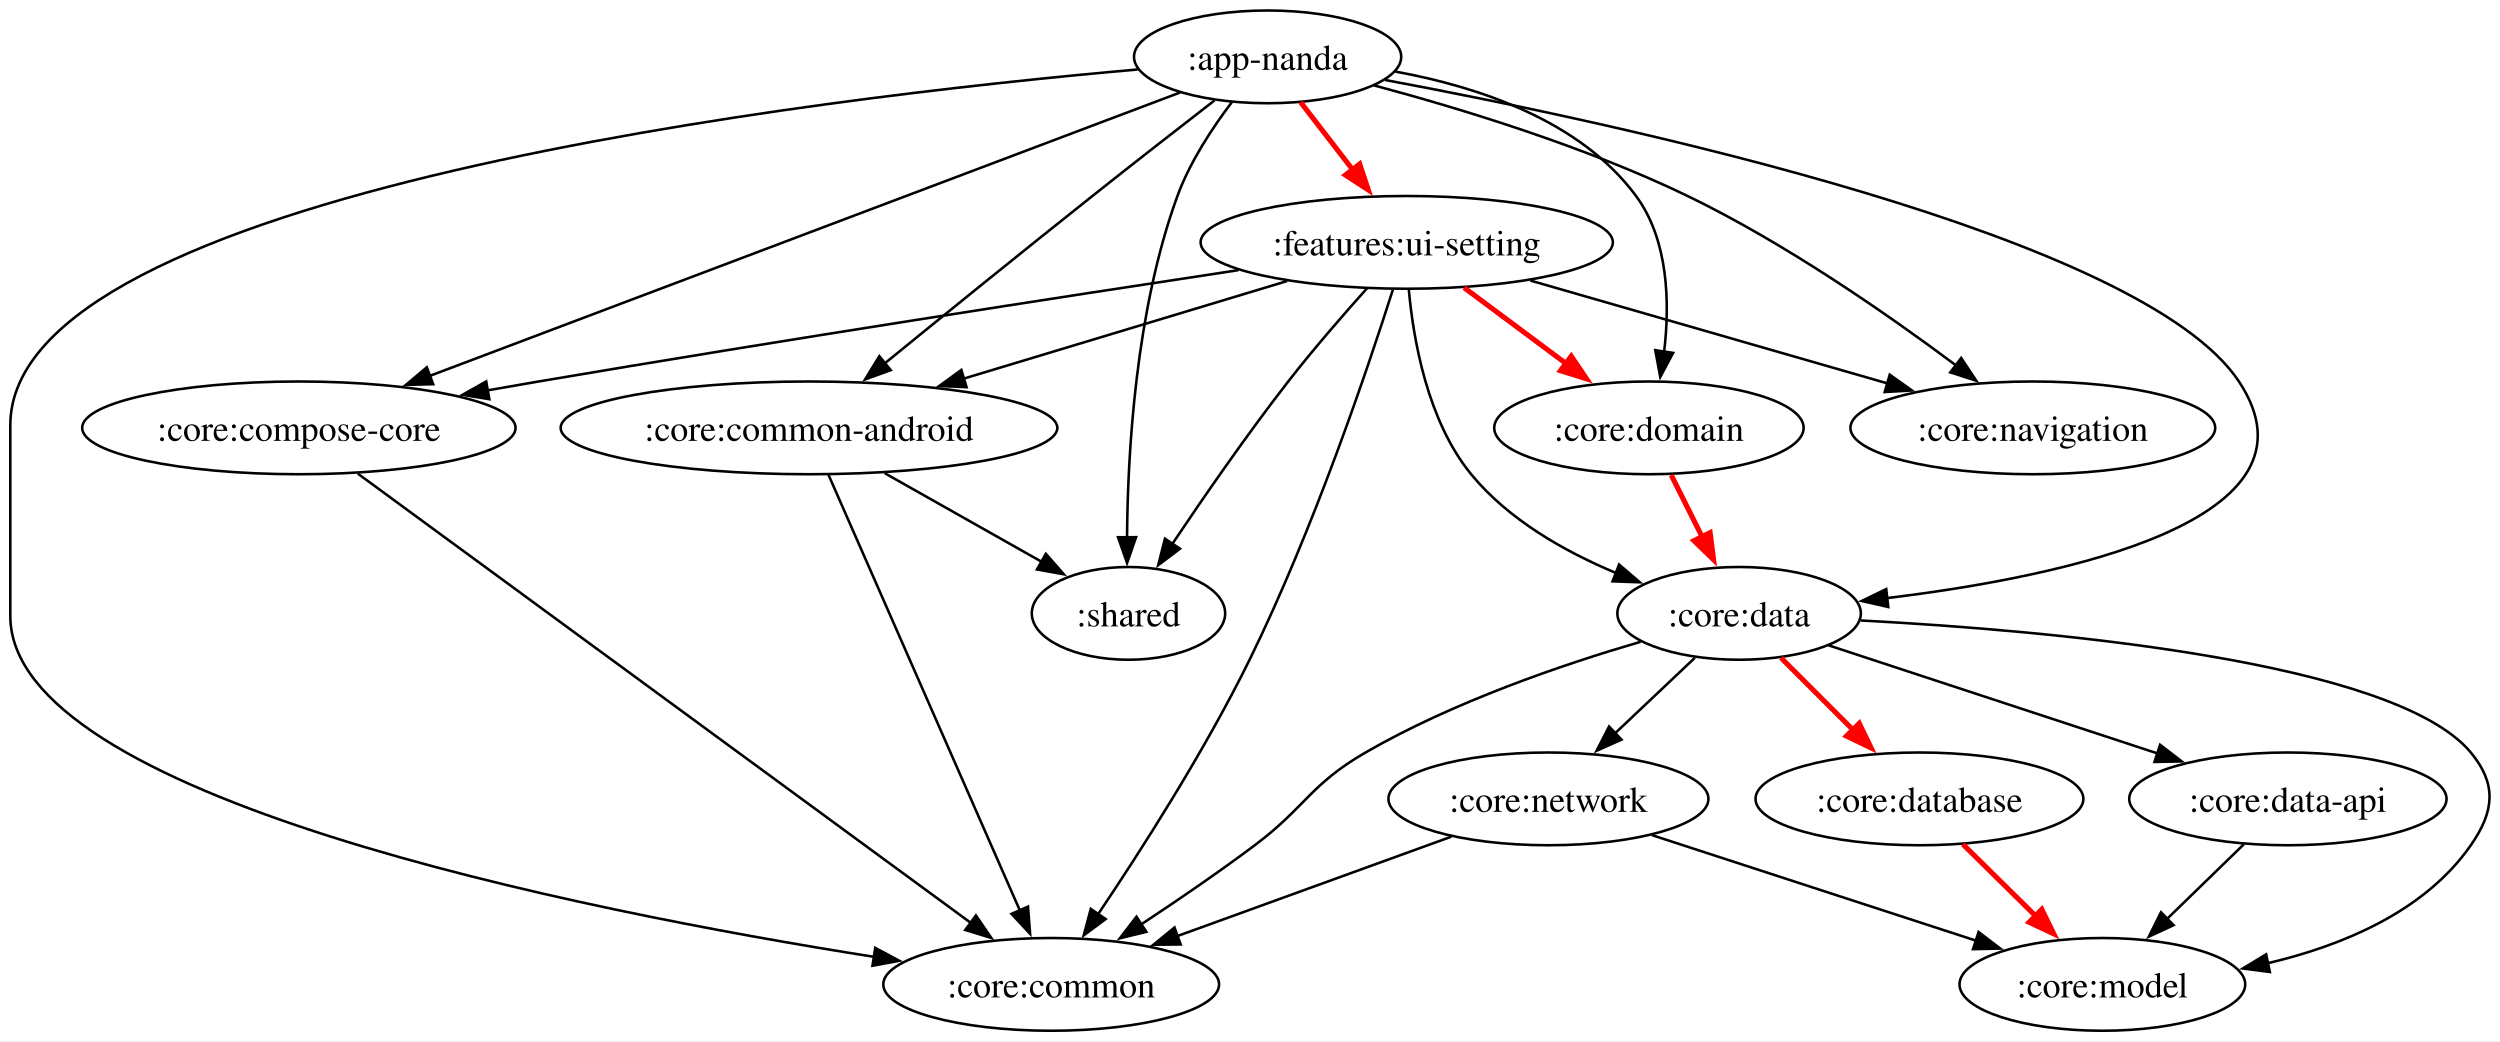
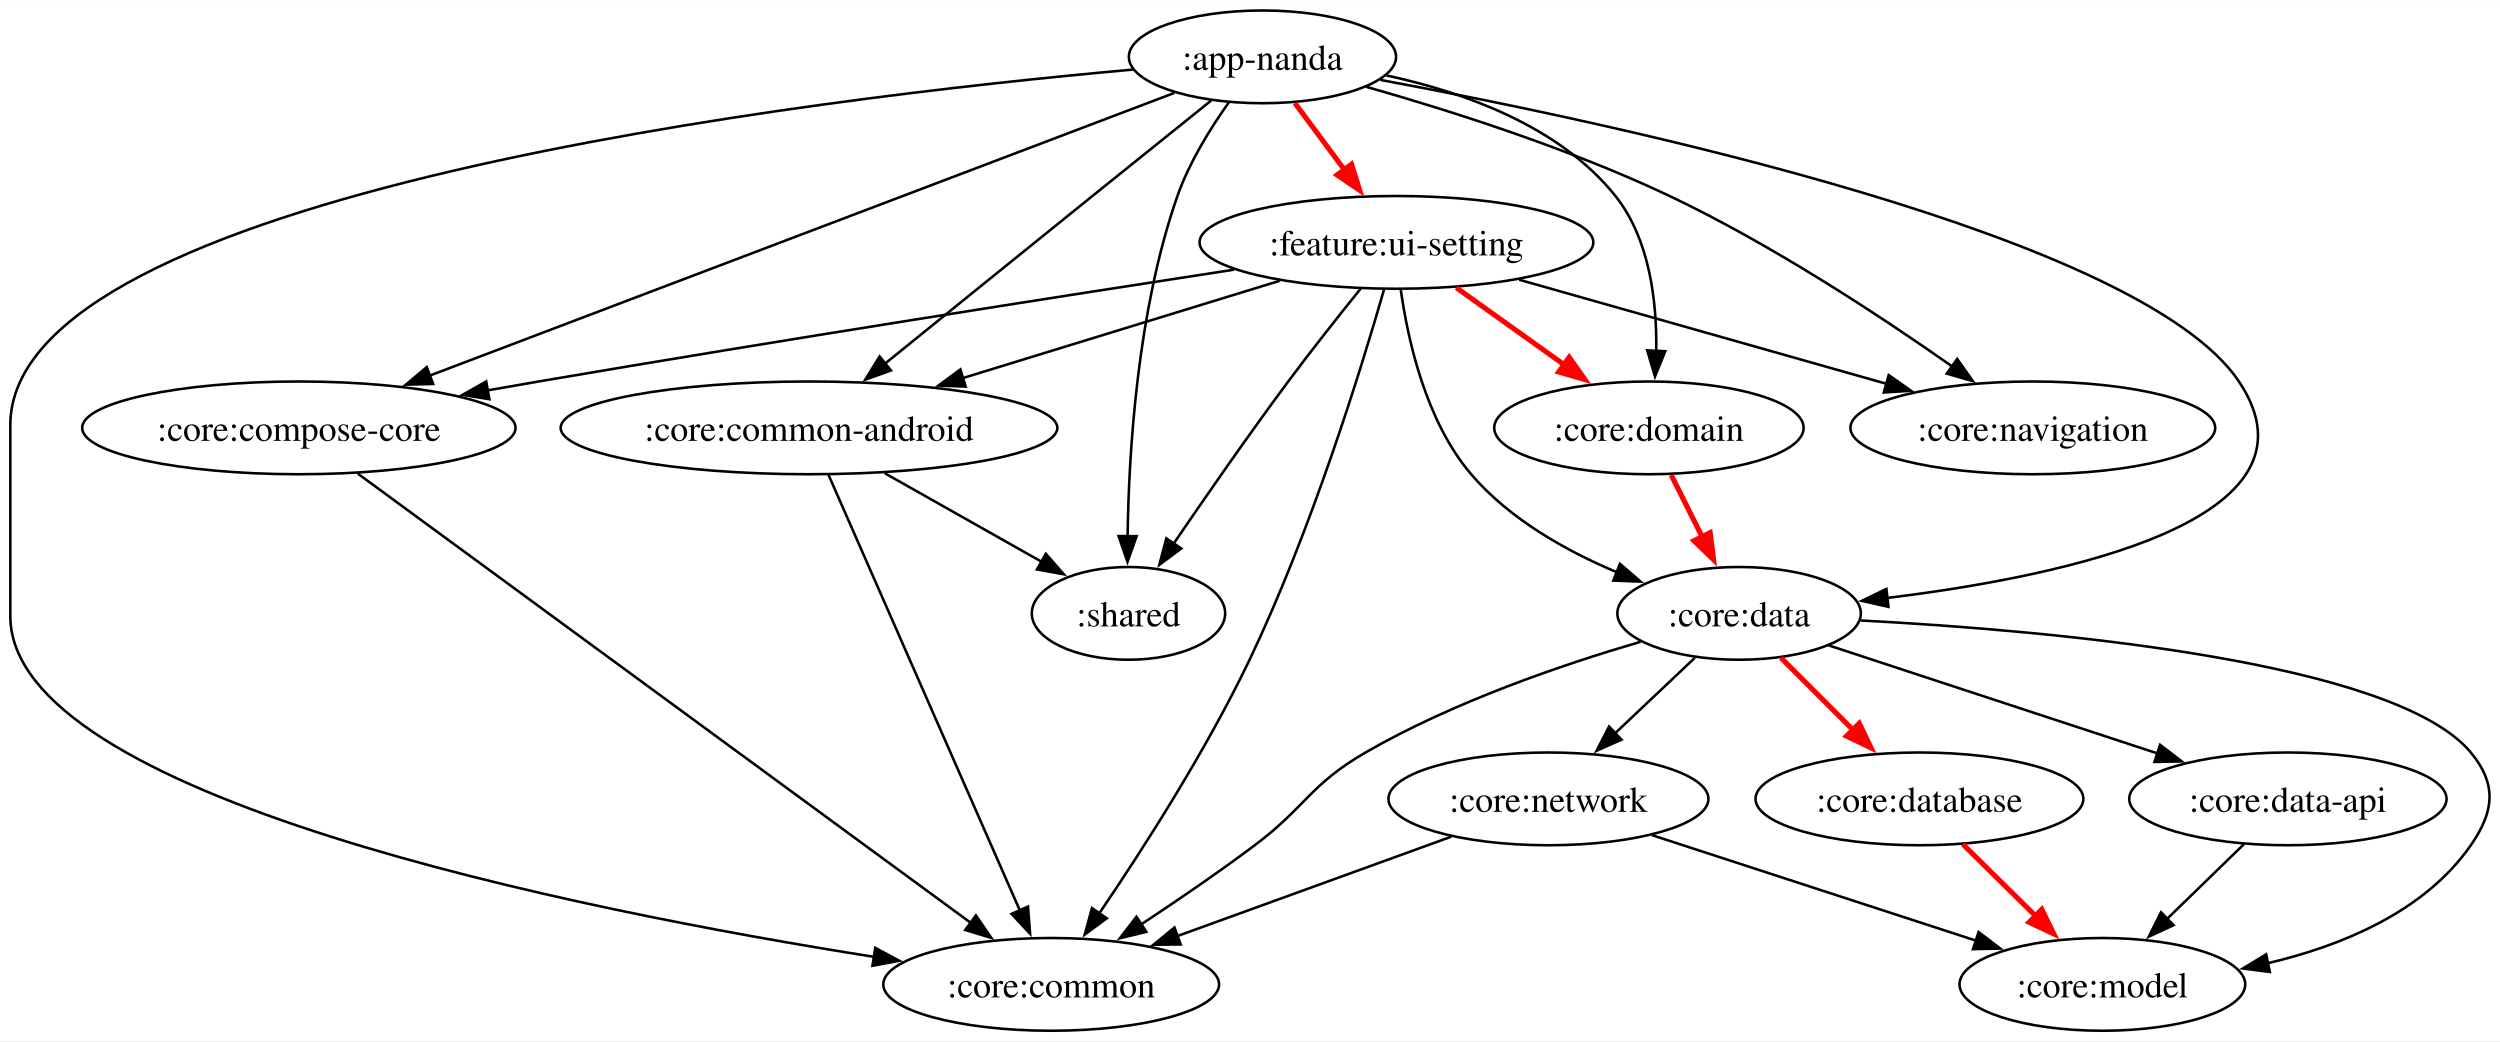
<svg xmlns="http://www.w3.org/2000/svg" width="970pt" height="404pt" viewBox="0 0 970.33 404">
  <g class="graph">
    <path fill="#fff" d="M0 404V0h970.33v404z" />
    <g class="node" transform="translate(4 400)">
-       <ellipse cx="488" cy="-378" fill="none" stroke="#000" rx="51.86" ry="18" />
-       <text x="488" y="-372.95" font-family="Times,serif" font-size="14" text-anchor="middle">:app-nanda</text>
+       <ellipse cx="486" cy="-378" fill="none" stroke="#000" rx="51.86" ry="18" />
+       <text x="486" y="-372.95" font-family="Times,serif" font-size="14" text-anchor="middle">:app-nanda</text>
    </g>
    <g class="node" transform="translate(4 400)">
      <ellipse cx="404" cy="-18" fill="none" stroke="#000" rx="65.17" ry="18" />
      <text x="404" y="-12.95" font-family="Times,serif" font-size="14" text-anchor="middle">:core:common</text>
    </g>
    <g stroke="#000" class="edge">
-       <path fill="none" d="M441.61 26.89C316.93 37.91 4 74.56 4 165v74c0 70.24 220.11 114.15 335.39 132.34" />
+       <path fill="none" d="M439.82 26.93C315.65 38.04 4 74.9 4 165v74c0 70.24 220.11 114.15 335.39 132.34" />
      <path d="m339.7 367.84 9.35 5-10.42 1.92z" />
    </g>
    <g class="node" transform="translate(4 400)">
      <ellipse cx="310" cy="-234" fill="none" stroke="#000" rx="96.39" ry="18" />
      <text x="310" y="-228.95" font-family="Times,serif" font-size="14" text-anchor="middle">:core:common-android</text>
    </g>
    <g stroke="#000" class="edge">
-       <path fill="none" d="M471.39 38.91C457.87 49.38 439.82 63.43 424 76c-27.44 21.79-58.45 46.92-80.53 64.91" />
-       <path d="m345.72 143.59-9.96 3.61 5.54-9.03z" />
+       <path fill="none" d="M470.06 38.98C456.96 49.49 439.45 63.55 424 76c-27.28 21.99-58.3 47.1-80.44 65.03" />
+       <path d="m345.81 143.72-9.97 3.57 5.56-9.01z" />
    </g>
    <g class="node" transform="translate(4 400)">
      <ellipse cx="112" cy="-234" fill="none" stroke="#000" rx="84.11" ry="18" />
      <text x="112" y="-228.95" font-family="Times,serif" font-size="14" text-anchor="middle">:core:compose-core</text>
    </g>
    <g stroke="#000" class="edge">
-       <path fill="none" d="M457.97 35.85c-66.39 25.07-213.46 80.62-291.33 110.03" />
-       <path d="m168.13 149.05-10.59.26 8.12-6.81z" />
+       <path fill="none" d="M455.82 35.98c-66.14 25.11-211.89 80.45-289.26 109.82" />
+       <path d="m168.12 148.96-10.59.27 8.1-6.82z" />
    </g>
    <g class="node" transform="translate(4 400)">
      <ellipse cx="671" cy="-162" fill="none" stroke="#000" rx="47.26" ry="18" />
      <text x="671" y="-156.95" font-family="Times,serif" font-size="14" text-anchor="middle">:core:data</text>
    </g>
    <g stroke="#000" class="edge">
-       <path fill="none" d="M537.57 30.97C629.49 48.1 831.58 91.52 869 148c35.72 53.92-67.44 75.68-136.71 84.08" />
-       <path d="m732.9 235.53-10.33-2.34 9.53-4.61z" />
+       <path fill="none" d="M535.76 30.95C628.09 48.06 831.11 91.44 869 148c36 53.73-67.26 75.57-136.63 84.02" />
+       <path d="m732.97 235.48-10.34-2.34 9.54-4.62z" />
    </g>
    <g class="node" transform="translate(4 400)">
      <ellipse cx="636" cy="-234" fill="none" stroke="#000" rx="60.05" ry="18" />
      <text x="636" y="-228.95" font-family="Times,serif" font-size="14" text-anchor="middle">:core:domain</text>
    </g>
    <g stroke="#000" class="edge">
-       <path fill="none" d="M541.65 27.73C573.73 33.6 613.38 46.71 635 76c12.65 17.14 13.14 41.57 10.9 60.51" />
-       <path d="m649.38 136.9-4.98 9.35-1.94-10.41z" />
+       <path fill="none" d="M538.16 29.22C568.33 35.72 605.45 48.99 627 76c13.4 16.8 16.15 41.27 15.83 60.29" />
+       <path d="m646.33 136.27-3.98 9.82-3.01-10.16z" />
    </g>
    <g class="node" transform="translate(4 400)">
      <ellipse cx="785" cy="-234" fill="none" stroke="#000" rx="70.8" ry="18" />
      <text x="785" y="-228.95" font-family="Times,serif" font-size="14" text-anchor="middle">:core:navigation</text>
    </g>
    <g stroke="#000" class="edge">
-       <path fill="none" d="M533.38 33.1C567.07 42.11 615.35 56.83 655 76c38.07 18.4 77.98 46.17 104.24 65.79" />
-       <path d="m761.19 138.88 5.87 8.82-10.09-3.24z" />
+       <path fill="none" d="M530.31 33.63C562.87 42.89 609.45 57.69 648 76c39.77 18.88 82.04 46.74 109.81 66.24" />
+       <path d="m759.64 139.25 6.13 8.64-10.18-2.94z" />
    </g>
    <g class="node" transform="translate(4 400)">
      <ellipse cx="434" cy="-162" fill="none" stroke="#000" rx="37.53" ry="18" />
      <text x="434" y="-156.95" font-family="Times,serif" font-size="14" text-anchor="middle">:shared</text>
    </g>
    <g stroke="#000" class="edge">
-       <path fill="none" d="M478.14 39.56C470.6 49.49 461.85 62.74 457 76c-16.2 44.3-19.33 99.6-19.56 132.51" />
-       <path d="m440.94 208.43-3.48 10.01-3.52-9.99z" />
+       <path fill="none" d="M476.94 39.68C469.84 49.66 461.59 62.91 457 76c-15.52 44.28-18.89 99.16-19.34 132.06" />
+       <path d="m441.16 208.03-3.55 9.98-3.45-10.01z" />
    </g>
    <g class="node" transform="translate(4 400)">
-       <ellipse cx="542" cy="-306" fill="none" stroke="#000" rx="80.01" ry="18" />
-       <text x="542" y="-300.95" font-family="Times,serif" font-size="14" text-anchor="middle">:features:ui-setting</text>
+       <ellipse cx="538" cy="-306" fill="none" stroke="#000" rx="76.43" ry="18" />
+       <text x="538" y="-300.95" font-family="Times,serif" font-size="14" text-anchor="middle">:feature:ui-setting</text>
    </g>
    <g stroke="red" stroke-width="2" class="edge">
-       <path fill="none" d="M504.8 39.59c6.29 8.16 14.03 18.19 21.09 27.34" />
-       <path fill="red" d="m527.73 63.59 3.34 10.06-8.88-5.78z" />
+       <path fill="none" d="M502.59 39.95c6.07 8.16 13.48 18.14 20.23 27.23" />
+       <path fill="red" d="m524.57 63.67 3.15 10.11-8.77-5.94z" />
    </g>
    <g stroke="#000" class="edge">
      <path fill="none" d="M321.53 184.15c16.23 36.94 54.6 124.3 74.32 169.18" />
      <path d="m399 351.82.82 10.56-7.22-7.75z" />
    </g>
    <g stroke="#000" class="edge">
      <path fill="none" d="M343.39 183.59c18.33 10.35 41.98 23.7 61.05 34.47" />
      <path d="m405.92 214.87 6.98 7.96-10.42-1.87z" />
    </g>
    <g stroke="#000" class="edge">
      <path fill="none" d="M138.91 183.79c51.96 38.08 178.81 131.04 237.87 174.33" />
      <path d="m378.78 355.24 5.99 8.74-10.13-3.09z" />
    </g>
    <g stroke="#000" class="edge">
      <path fill="none" d="M636.77 249.02C606.57 257.84 564 272.36 530 292c-21.58 12.47-23.07 21.04-43 36-14.17 10.63-30.33 21.66-44.33 30.88" />
      <path d="m444.93 361.59-10.29 2.54 6.46-8.4z" />
    </g>
    <g class="node" transform="translate(4 400)">
      <ellipse cx="741" cy="-90" fill="none" stroke="#000" rx="63.63" ry="18" />
      <text x="741" y="-84.95" font-family="Times,serif" font-size="14" text-anchor="middle">:core:database</text>
    </g>
    <g stroke="red" stroke-width="2" class="edge">
      <path fill="none" d="m691.24 255.24 29.03 29.03" />
      <path fill="red" d="m721.63 280.68 4.6 9.55-9.55-4.6z" />
    </g>
    <g class="node" transform="translate(4 400)">
      <ellipse cx="884" cy="-90" fill="none" stroke="#000" rx="61.59" ry="18" />
      <text x="884" y="-84.95" font-family="Times,serif" font-size="14" text-anchor="middle">:core:data-api</text>
    </g>
    <g stroke="#000" class="edge">
      <path fill="none" d="M709.7 250.4c34.69 11.41 88.42 29.06 127.83 42.01" />
      <path d="m838.4 289.01 8.4 6.45-10.59.2z" />
    </g>
    <g class="node" transform="translate(4 400)">
      <ellipse cx="812" cy="-18" fill="none" stroke="#000" rx="55.45" ry="18" />
      <text x="812" y="-12.95" font-family="Times,serif" font-size="14" text-anchor="middle">:core:model</text>
    </g>
    <g stroke="#000" class="edge">
      <path fill="none" d="M722.17 240.76c72.8 3.83 207.27 15.65 236.83 51.24 10.22 12.31 9.14 22.87 0 36-17.9 25.73-49.82 38.99-78.97 45.82" />
      <path d="m881.01 377.19-10.5-1.36 9.06-5.49z" />
    </g>
    <g class="node" transform="translate(4 400)">
      <ellipse cx="597" cy="-90" fill="none" stroke="#000" rx="62.1" ry="18" />
      <text x="597" y="-84.95" font-family="Times,serif" font-size="14" text-anchor="middle">:core:network</text>
    </g>
    <g stroke="#000" class="edge">
      <path fill="none" d="M657.84 255.24c-9.21 8.7-20.74 19.61-31.01 29.33" />
      <path d="m629.35 287-9.67 4.33 4.86-9.42z" />
    </g>
    <g stroke="red" stroke-width="2" class="edge">
      <path fill="none" d="M648.65 184.3c3.82 7.63 8.39 16.78 12.65 25.3" />
      <path fill="red" d="m663.75 206.68 1.34 10.51-7.6-7.38z" />
    </g>
    <g stroke="#000" class="edge">
-       <path fill="none" d="M540.62 112.37C531.07 142.38 509.8 205.58 485 256c-17.5 35.58-42.17 74.08-58.83 98.81" />
-       <path d="m429.15 356.65-8.52 6.3 2.74-10.24z" />
+       <path fill="none" d="M537.16 112.4c-8.64 30.06-28.1 93.31-52.16 143.6-17.01 35.57-41.58 73.79-58.36 98.47" />
+       <path d="m429.59 356.36-8.55 6.26 2.78-10.23z" />
    </g>
    <g stroke="#000" class="edge">
-       <path fill="none" d="M499.61 109 374.1 146.87" />
-       <path d="m375.15 150.21-10.59-.47 8.57-6.24z" />
+       <path fill="none" d="m496.68 108.91-123.34 37.87" />
+       <path d="m374.82 149.99-10.59-.41 8.53-6.28z" />
    </g>
    <g stroke="#000" class="edge">
-       <path fill="none" d="M480.69 104.78C412.74 115.07 303.3 131.97 209 148c-6.43 1.09-13.1 2.26-19.78 3.44" />
-       <path d="m189.94 154.87-10.46-1.69 9.23-5.2z" />
+       <path fill="none" d="M479.02 104.58C412 114.88 302.91 131.95 209 148c-6.43 1.1-13.1 2.27-19.78 3.45" />
+       <path d="m189.95 154.88-10.46-1.68 9.22-5.21z" />
    </g>
    <g stroke="#000" class="edge">
-       <path fill="none" d="M546.8 112.28c1.75 19.43 7.21 50.99 24.2 71.72 14.48 17.67 36.38 30.05 56.35 38.38" />
-       <path d="m628.42 219.04 8.05 6.9-10.59-.37z" />
+       <path fill="none" d="M543.68 112.31c2.72 19.47 9.69 51.06 27.32 71.69 14.84 17.37 36.78 29.72 56.69 38.1" />
+       <path d="m628.75 218.76 8.02 6.92-10.59-.41z" />
    </g>
    <g stroke="red" stroke-width="2" class="edge">
-       <path fill="none" d="M568.28 111.59c12.26 9.13 27.66 20.6 41.05 30.57" />
-       <path fill="red" d="m609.85 138.18 5.93 8.78-10.11-3.16z" />
+       <path fill="none" d="M565.22 111.59c12.88 9.2 29.08 20.77 43.1 30.78" />
+       <path fill="red" d="m609.05 138.59 6.1 8.66-10.17-2.96z" />
    </g>
    <g stroke="#000" class="edge">
-       <path fill="none" d="M594.01 108.83c39.87 11.48 96.65 27.84 138.66 39.94" />
-       <path d="m733.46 145.36 8.64 6.13-10.58.6z" />
+       <path fill="none" d="M589.62 108.5c40.76 11.55 99.5 28.19 142.67 40.43" />
+       <path d="m733.07 145.51 8.67 6.1-10.58.64z" />
    </g>
    <g stroke="#000" class="edge">
-       <path fill="none" d="M530.61 111.8c-9.17 10.23-20.88 23.7-30.61 36.2-16.03 20.59-32.88 44.97-44.95 63" />
-       <path d="m457.99 212.9-8.46 6.39 2.63-10.27z" />
+       <path fill="none" d="M528.11 111.98c-8.32 10.3-19 23.77-28.11 36.02-15.47 20.81-32.24 44.99-44.44 62.89" />
+       <path d="m458.49 212.82-8.51 6.31 2.71-10.24z" />
    </g>
    <g stroke="red" stroke-width="2" class="edge">
      <path fill="none" d="M761.83 327.59c8.75 8.63 19.62 19.35 29.32 28.91" />
      <path fill="red" d="m792.48 352.89 4.66 9.51-9.58-4.52z" />
    </g>
    <g stroke="#000" class="edge">
      <path fill="none" d="M870.94 327.59c-8.97 8.72-20.13 19.56-30.04 29.2" />
      <path d="m843.64 359.01-9.61 4.46 4.73-9.48z" />
    </g>
    <g stroke="#000" class="edge">
      <path fill="none" d="M563.33 324.66c-30.36 11.01-73.27 26.58-106.3 38.56" />
      <path d="m458.25 366.5-10.59.12 8.21-6.7z" />
    </g>
    <g stroke="#000" class="edge">
      <path fill="none" d="M641.19 324.08c35.62 11.6 87.74 28.57 125.79 40.96" />
      <path d="m767.95 361.68 8.43 6.42-10.6.23z" />
    </g>
  </g>
</svg>
